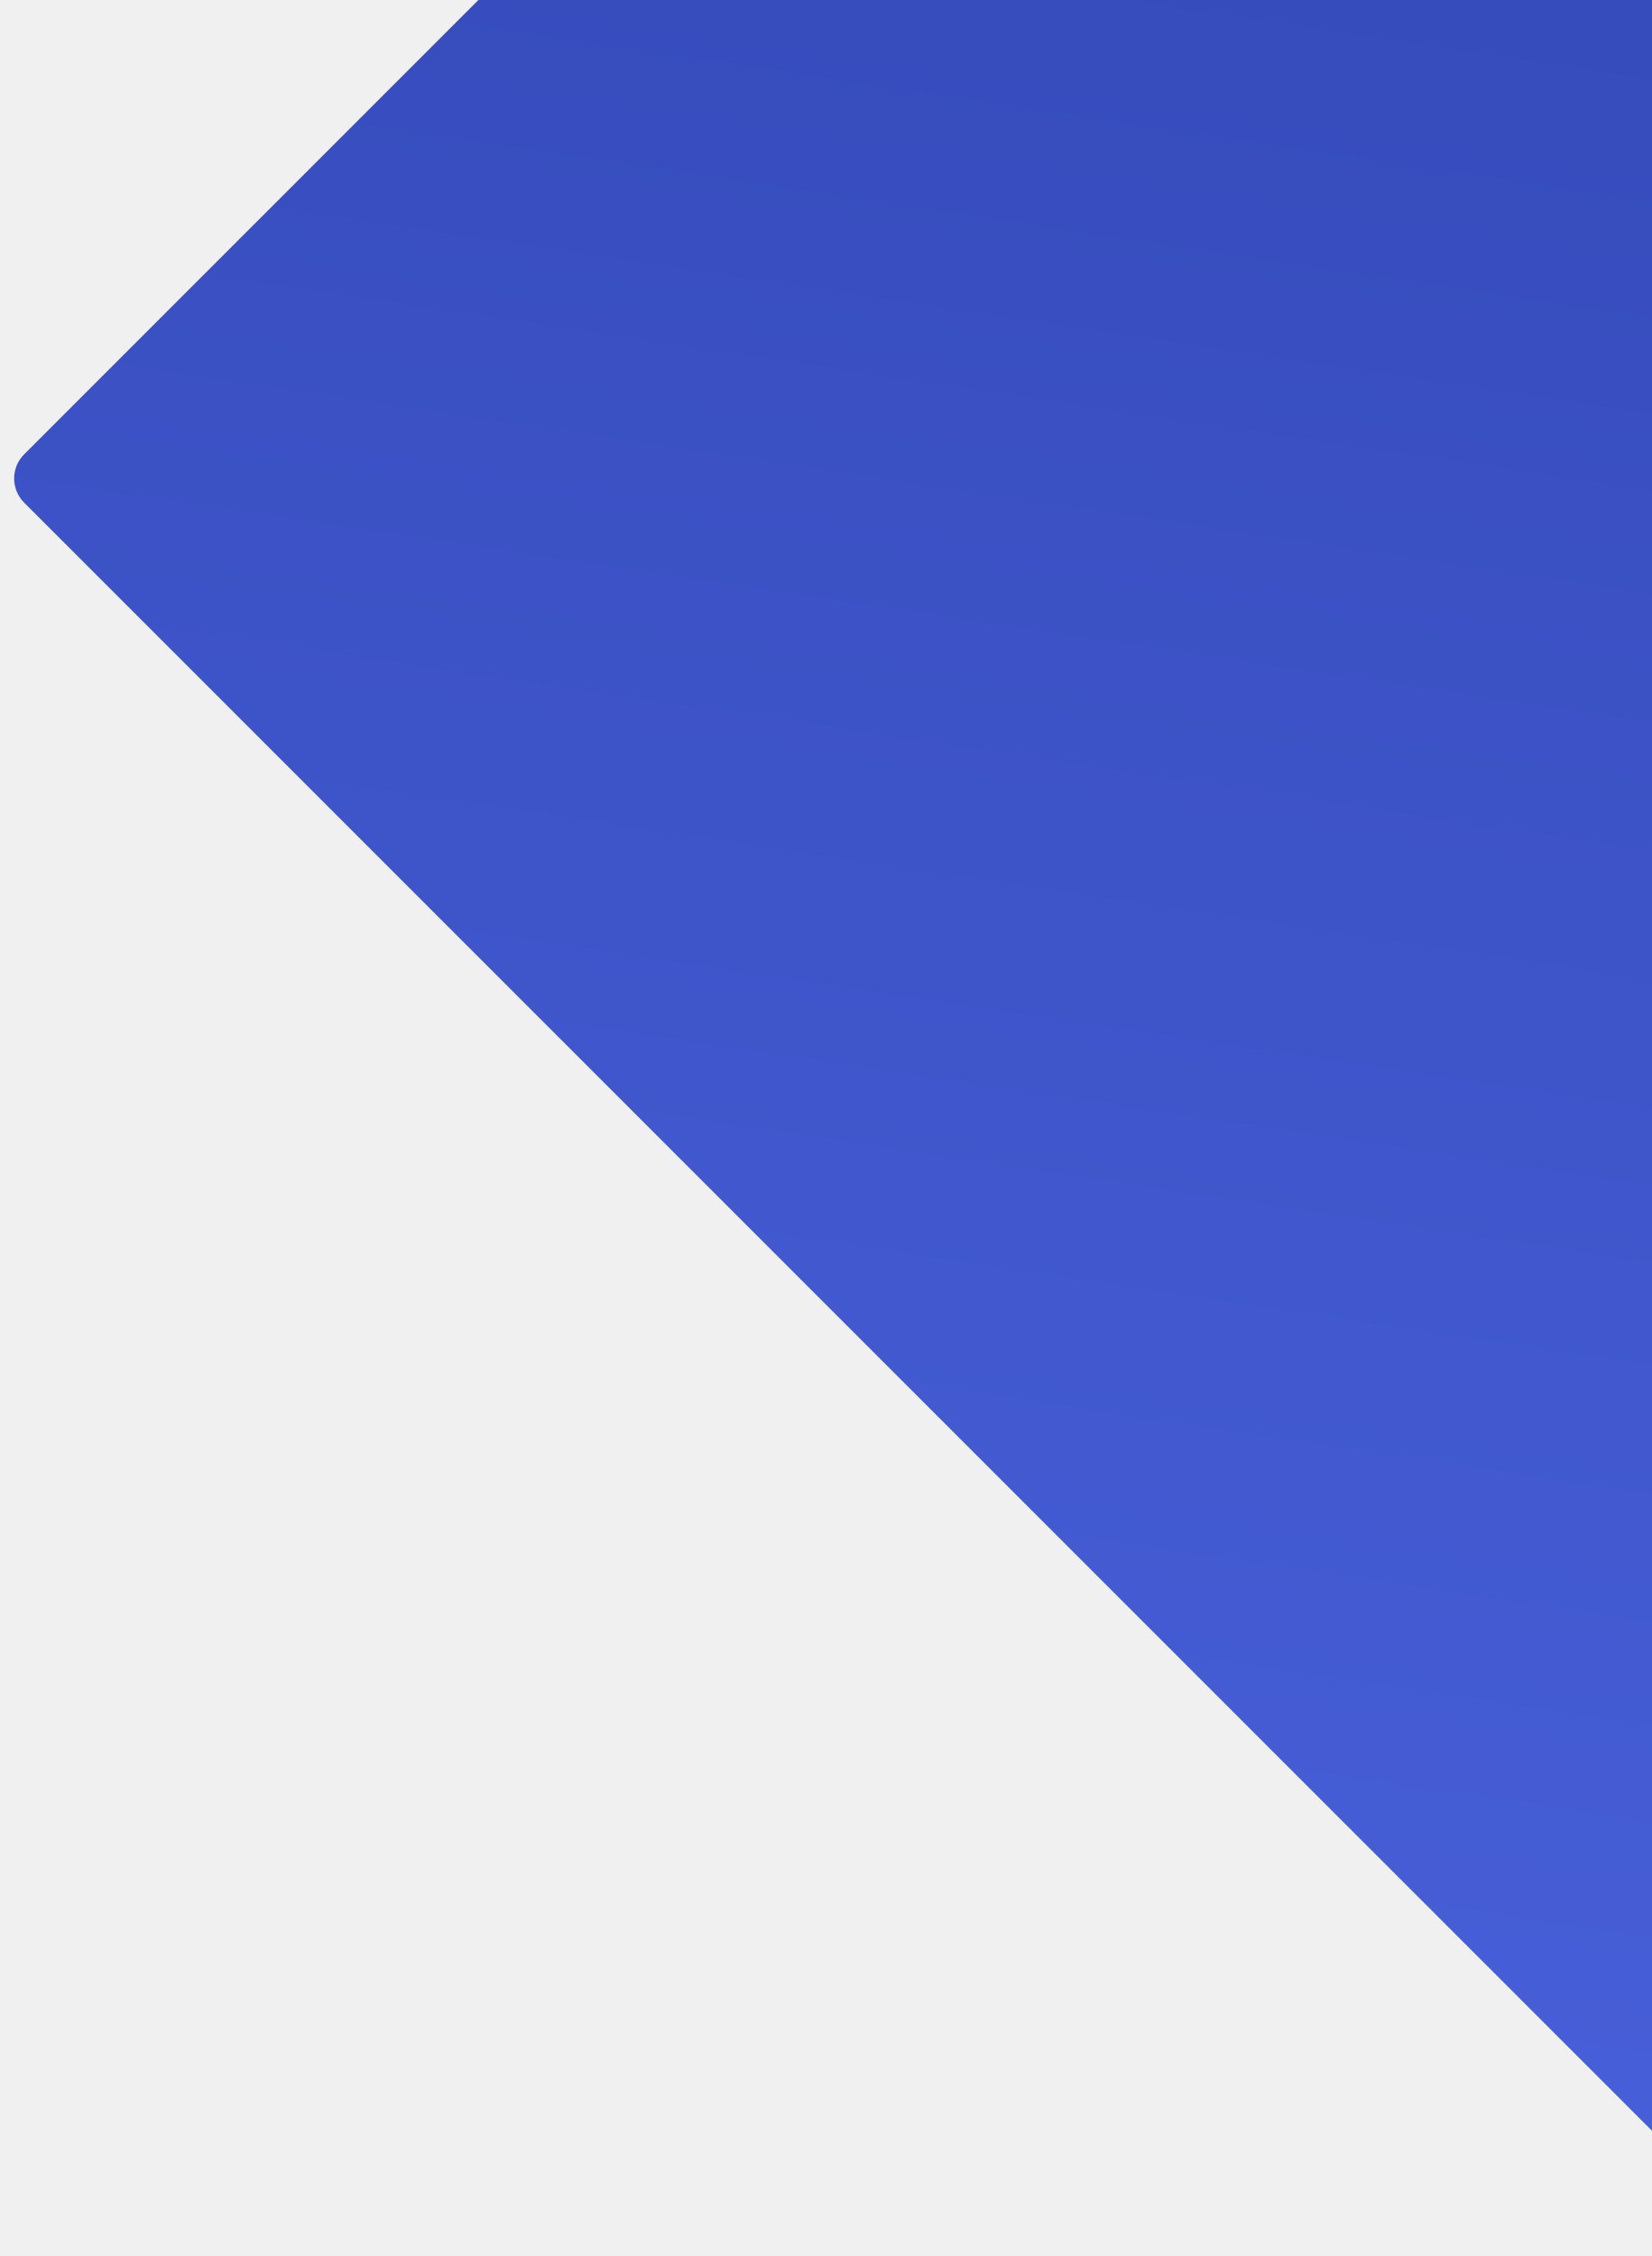
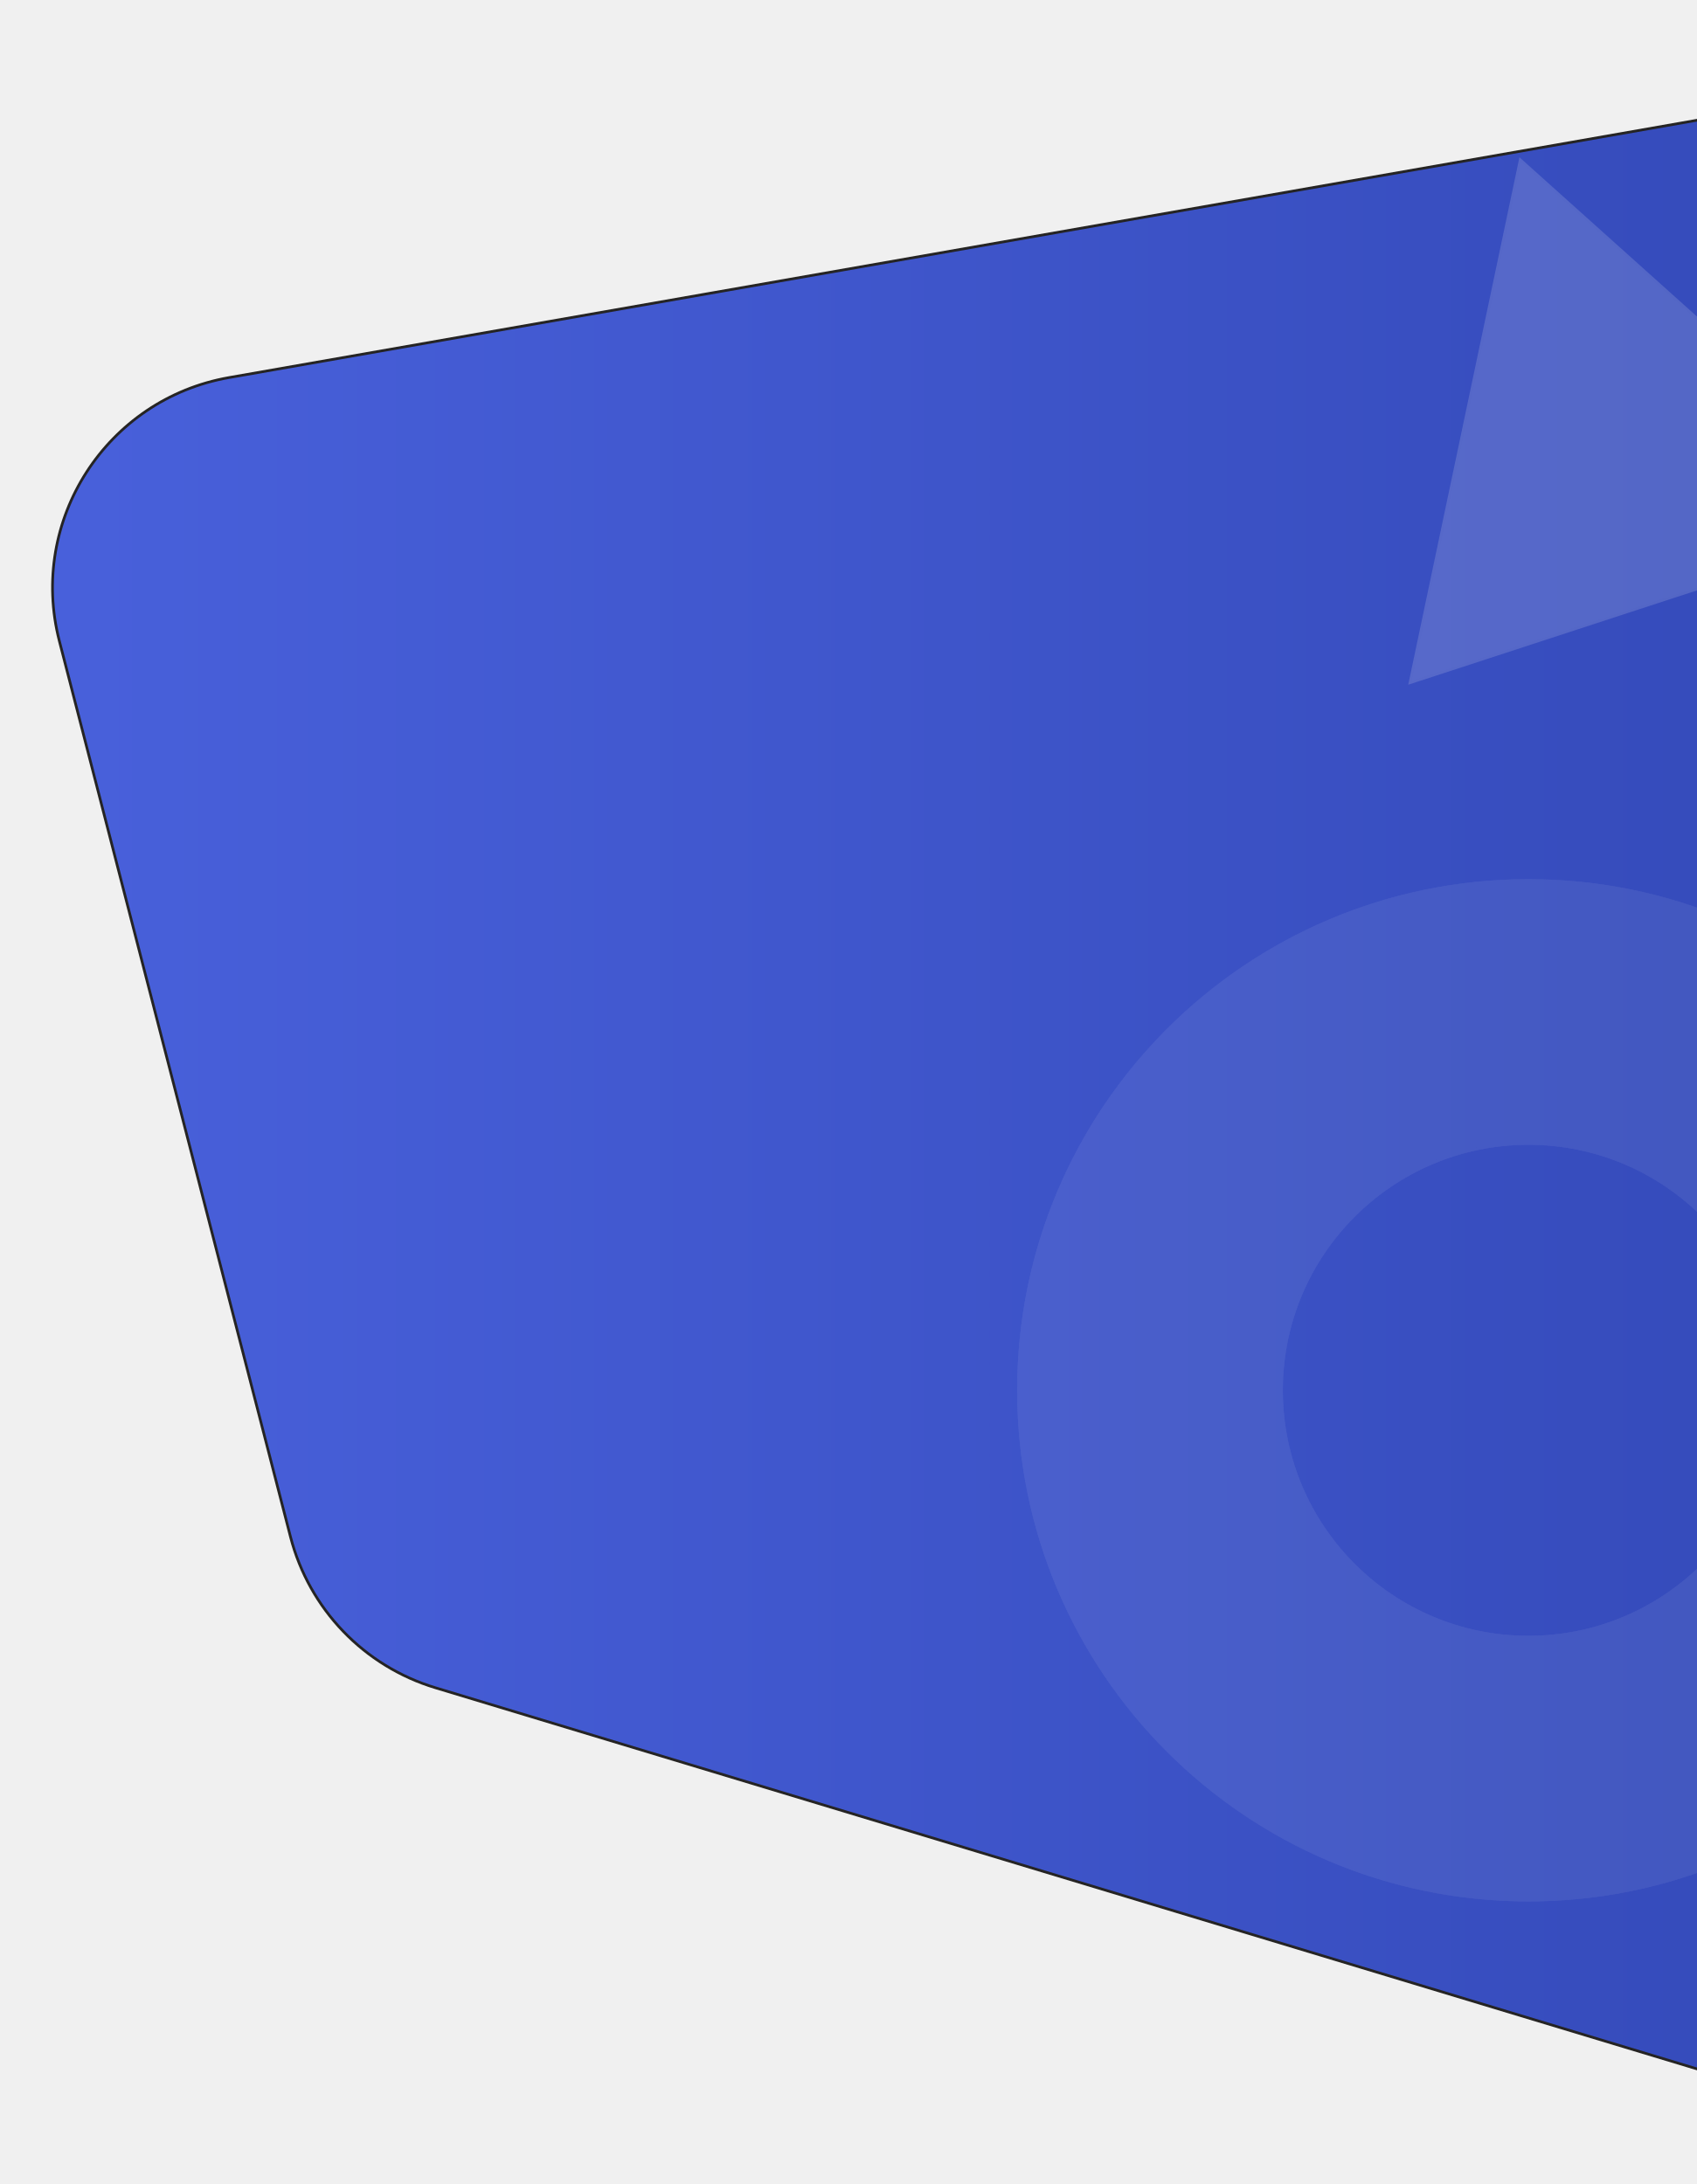
- <svg xmlns="http://www.w3.org/2000/svg" width="725" height="990" viewBox="0 0 725 990" fill="none">
-   <rect x="663.973" y="-454" width="1270.03" height="939" rx="15" transform="rotate(45 663.973 -454)" fill="url(#paint0_linear)" />
+ <svg xmlns="http://www.w3.org/2000/svg" width="632" height="814" viewBox="0 0 632 814" fill="none">
+   <path d="M783.192 720.918C776.407 769.208 728.147 800.063 681.468 785.957L162.224 629.04C135.642 621.007 115.178 599.686 108.242 572.797L22.108 238.883C10.524 193.977 39.679 148.73 85.358 140.721L776.74 19.49C829.906 10.168 876.708 55.406 869.197 108.858L783.192 720.918Z" fill="url(#paint0_linear_205_159)" stroke="#252424" />
+   <g opacity="0.07">
+     <mask id="path-2-inside-1_205_159" fill="white">
+       <path fill-rule="evenodd" clip-rule="evenodd" d="M569.499 327.68C464.288 327.68 378.999 412.97 378.999 518.18C378.999 623.39 464.288 708.68 569.499 708.68C674.709 708.68 759.999 623.39 759.999 518.18C759.999 412.97 674.709 327.68 569.499 327.68ZM569.499 426.68C518.965 426.68 477.999 467.646 477.999 518.18C477.999 568.714 518.965 609.68 569.499 609.68C620.033 609.68 660.999 568.714 660.999 518.18C660.999 467.646 620.033 426.68 569.499 426.68Z" />
+     </mask>
+     <path fill-rule="evenodd" clip-rule="evenodd" d="M569.499 327.68C464.288 327.68 378.999 412.97 378.999 518.18C378.999 623.39 464.288 708.68 569.499 708.68C674.709 708.68 759.999 623.39 759.999 518.18C759.999 412.97 674.709 327.68 569.499 327.68ZM569.499 426.68C518.965 426.68 477.999 467.646 477.999 518.18C477.999 568.714 518.965 609.68 569.499 609.68C620.033 609.68 660.999 568.714 660.999 518.18C660.999 467.646 620.033 426.68 569.499 426.68Z" fill="#F8F8F8" />
+     <path d="M379.999 518.18C379.999 413.522 464.841 328.68 569.499 328.68L569.499 326.68C463.736 326.68 377.999 412.418 377.999 518.18L379.999 518.18ZM569.499 707.68C464.841 707.68 379.999 622.838 379.999 518.18L377.999 518.18C377.999 623.943 463.736 709.68 569.499 709.68L569.499 707.68ZM758.999 518.18C758.999 622.838 674.157 707.68 569.499 707.68L569.499 709.68C675.261 709.68 760.999 623.943 760.999 518.18L758.999 518.18ZM569.499 328.68C674.157 328.68 758.999 413.522 758.999 518.18L760.999 518.18C760.999 412.418 675.261 326.68 569.499 326.68L569.499 328.68ZM478.999 518.18C478.999 468.198 519.517 427.68 569.499 427.68L569.499 425.68C518.412 425.68 476.999 467.094 476.999 518.18L478.999 518.18ZM569.499 608.68C519.517 608.68 478.999 568.162 478.999 518.18L476.999 518.18C476.999 569.267 518.412 610.68 569.499 610.68L569.499 608.68ZM659.999 518.18C659.999 568.162 619.48 608.68 569.499 608.68L569.499 610.68C620.585 610.68 661.999 569.267 661.999 518.18L659.999 518.18ZM569.499 427.68C619.48 427.68 659.999 468.198 659.999 518.18L661.999 518.18C661.999 467.094 620.585 425.68 569.499 425.68L569.499 427.68Z" fill="#F8F8F8" mask="url(#path-2-inside-1_205_159)" />
+   </g>
+   <path opacity="0.15" d="M714.717 192.59L525.385 254.463L566.467 59.56L714.717 192.59Z" fill="white" stroke="#F8F8F8" />
  <defs>
-     <linearGradient id="paint0_linear" x1="663.973" y1="-454" x2="1559.63" y2="757.412" gradientUnits="userSpaceOnUse">
+     <linearGradient id="paint0_linear_205_159" x1="884.999" y1="406.722" x2="3.55568e-05" y2="406.722" gradientUnits="userSpaceOnUse">
      <stop stop-color="#2E43AF" />
      <stop offset="1" stop-color="#4961DC" />
    </linearGradient>
  </defs>
</svg>
